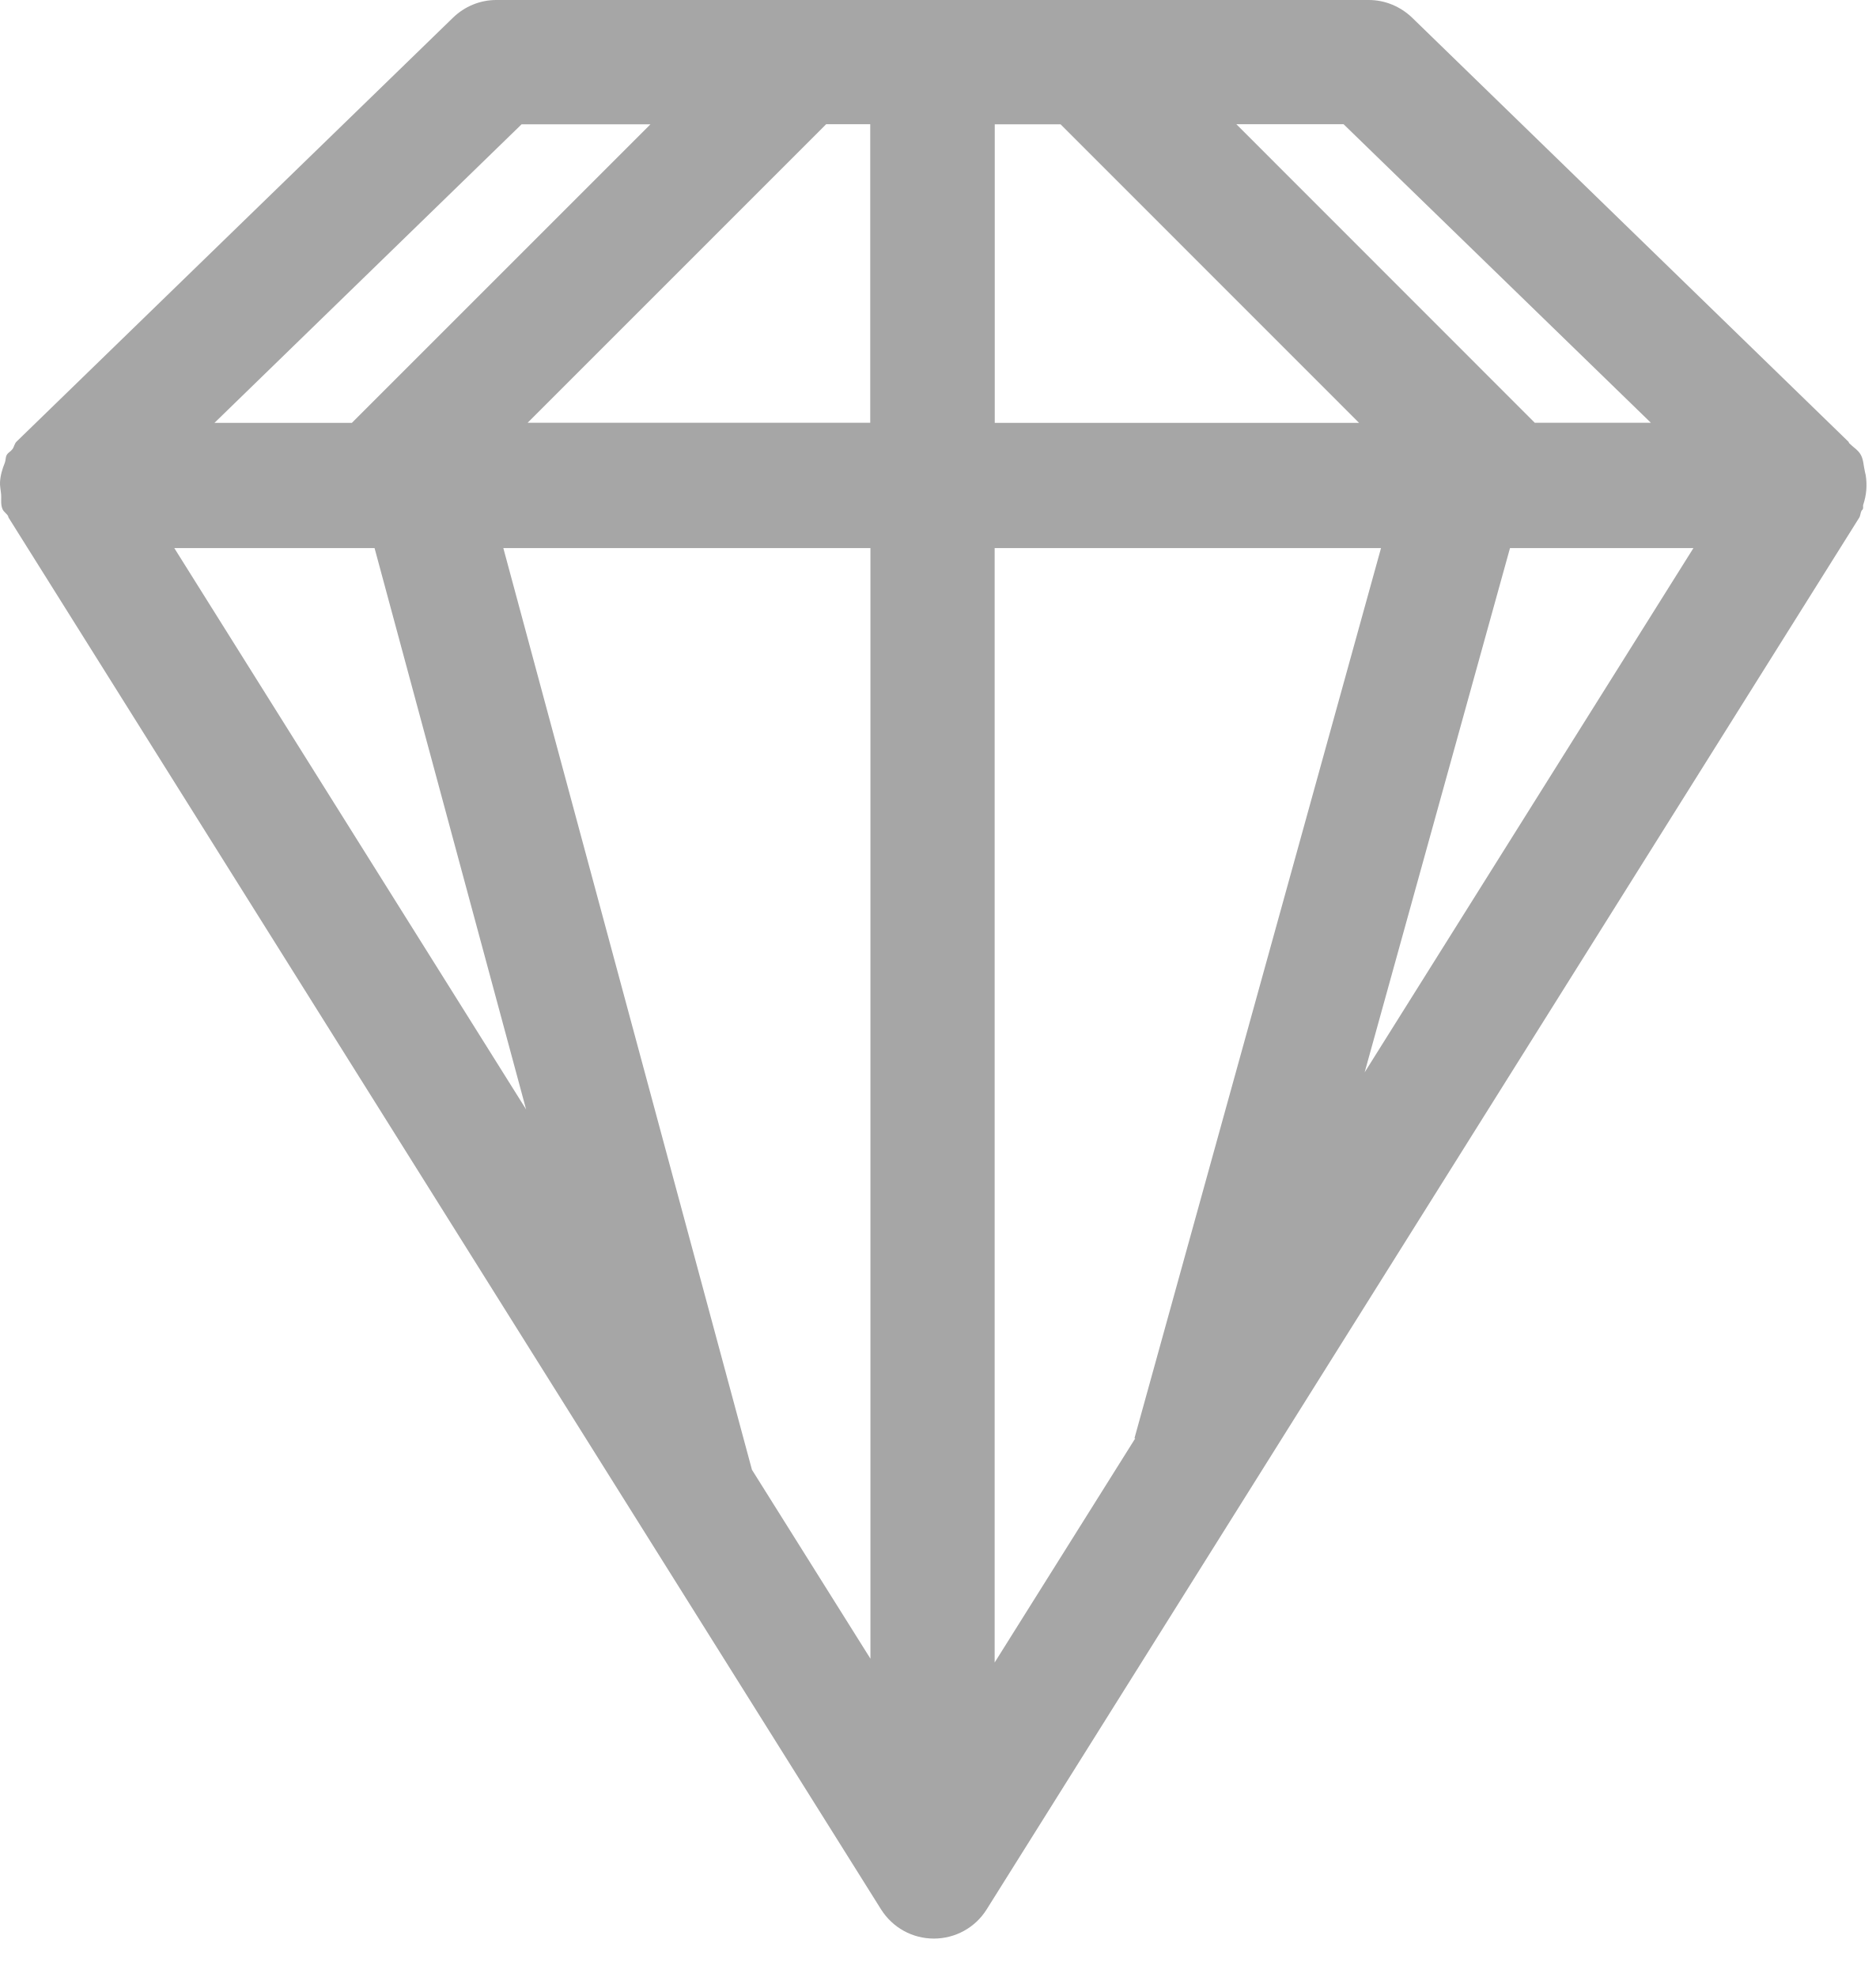
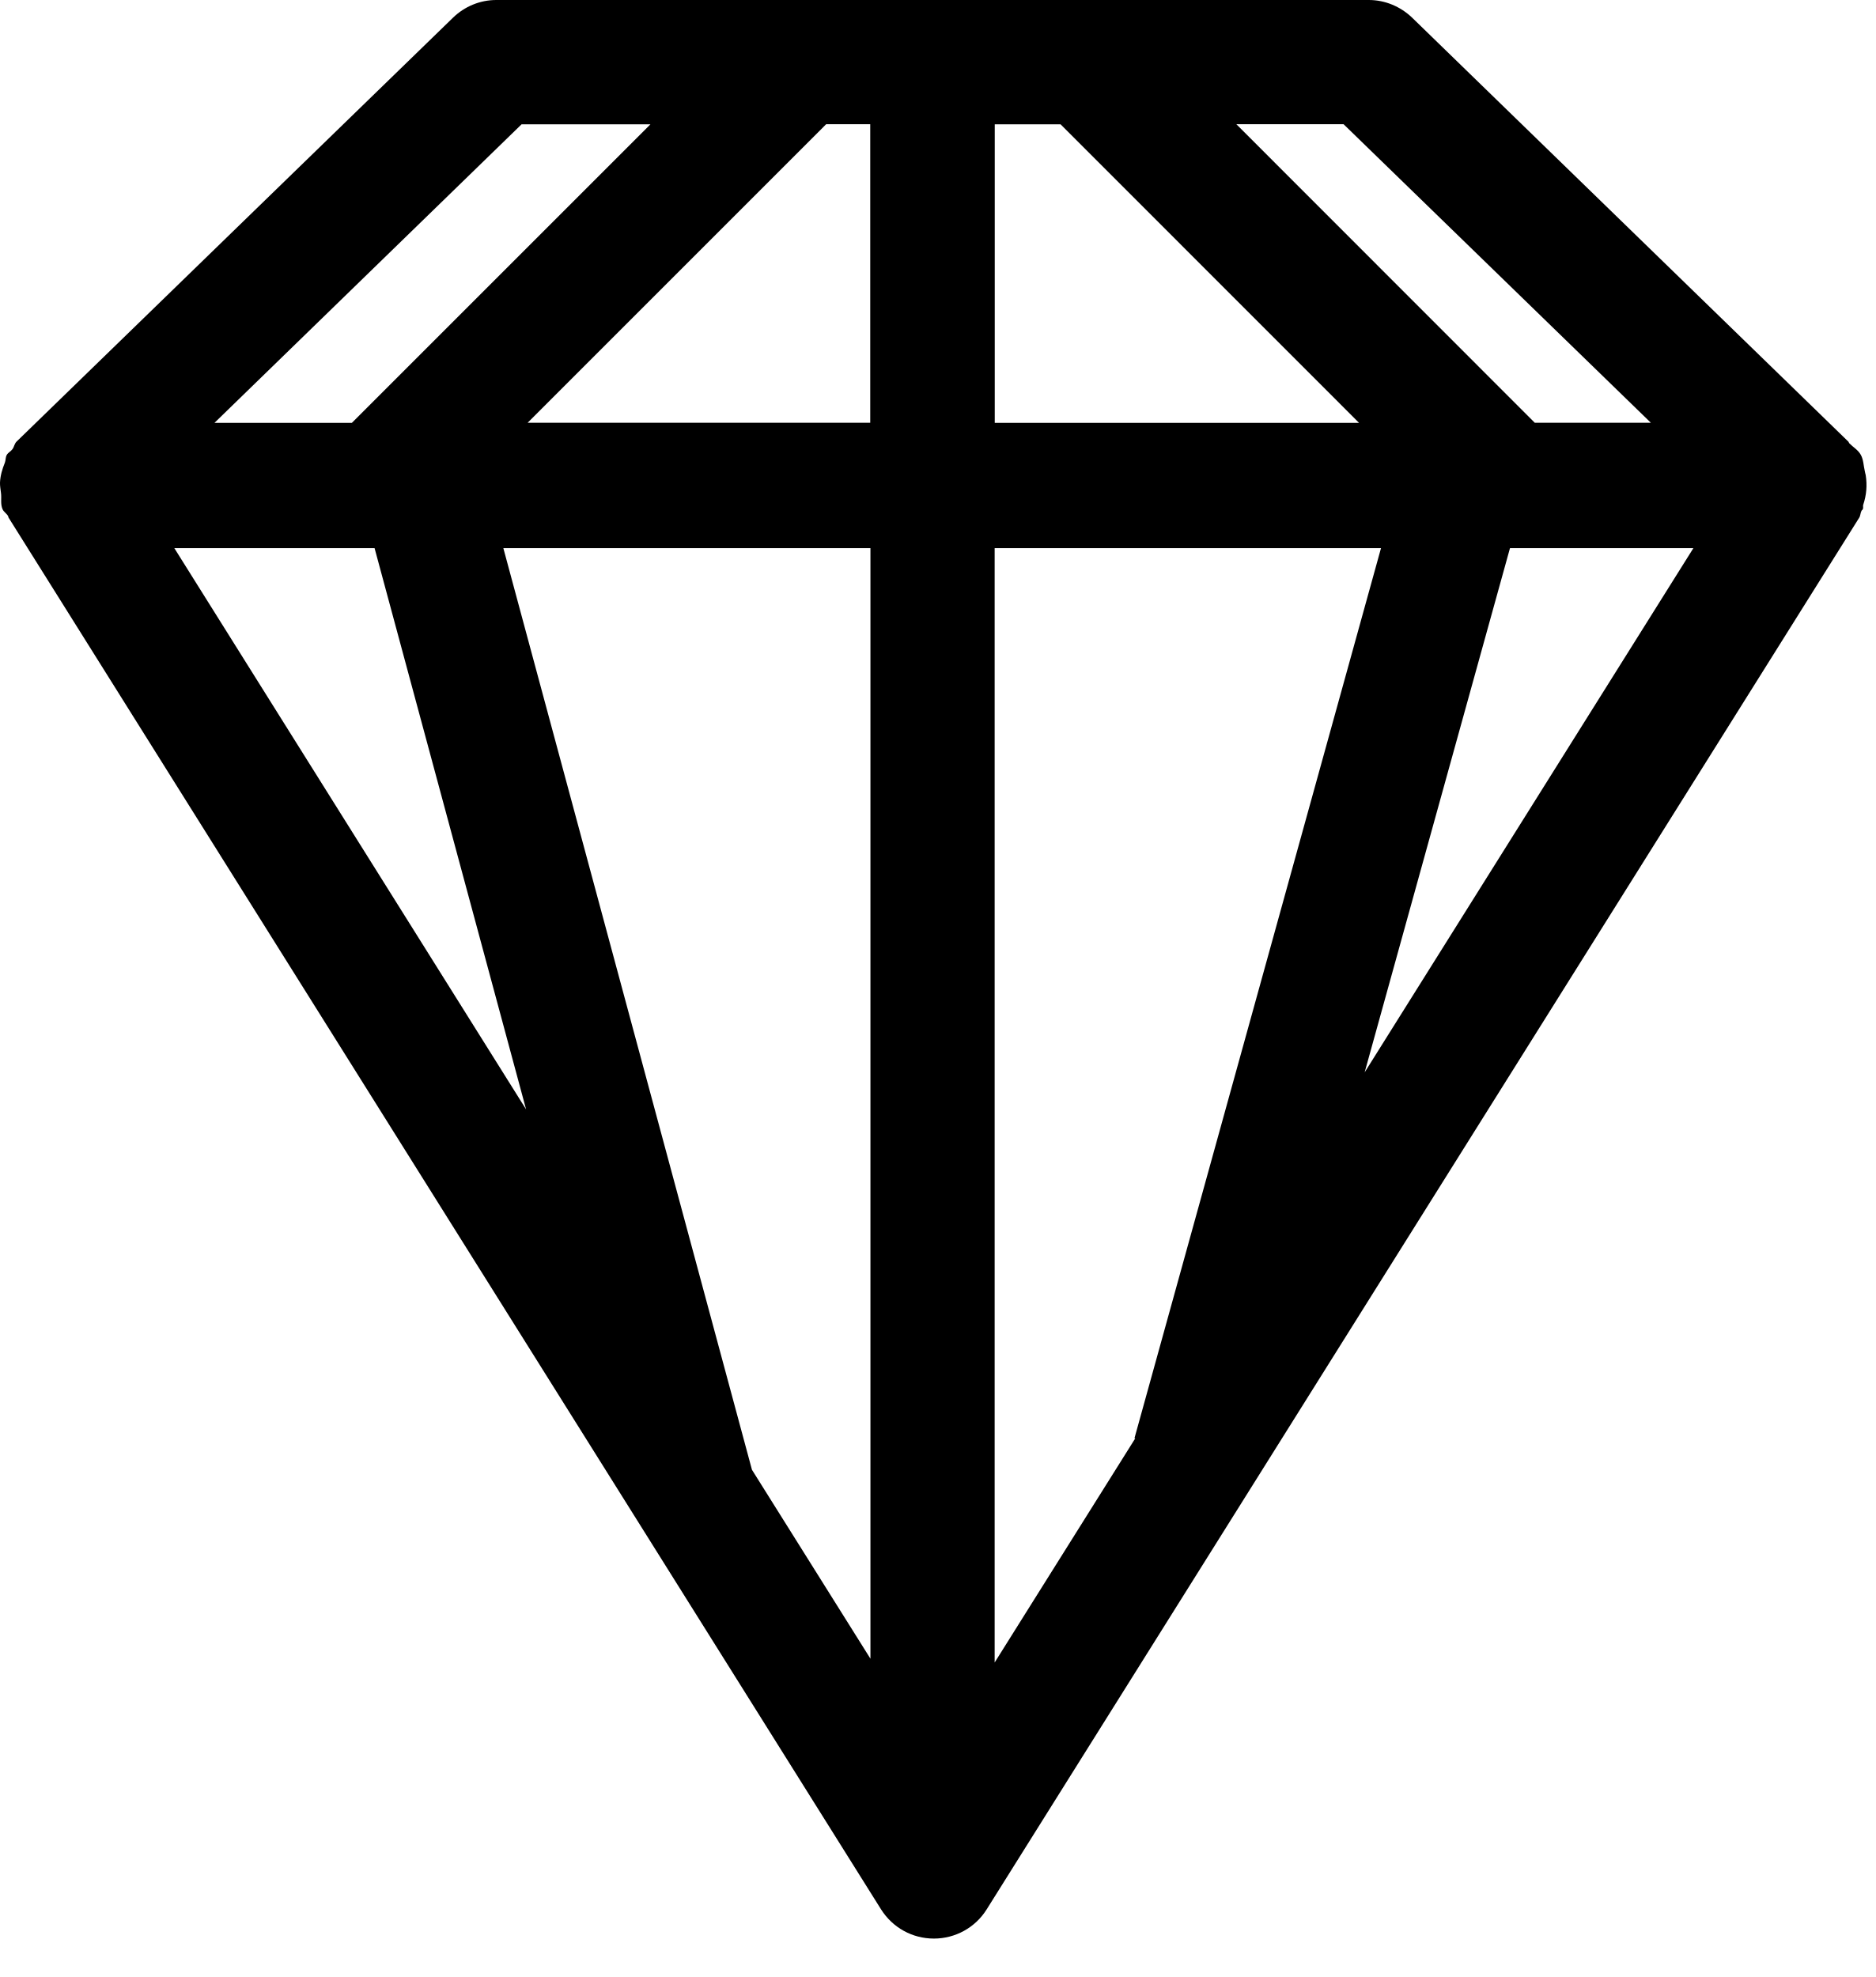
<svg xmlns="http://www.w3.org/2000/svg" width="37px" height="39px" viewBox="0 0 37 39" version="1.1">
  <defs />
  <g id="Page-1" stroke="none" stroke-width="1" fill="none" fill-rule="evenodd">
-     <g id="Desktop-Copy" transform="translate(-1061, -636)" fill-opacity="0.35" fill="#000000">
+     <g id="Desktop-Copy" transform="translate(-1061, -636)" fill-opacity="1.0" fill="#000000">
      <g id="Group-Copy-3-+-Page-1" transform="translate(884, 472)">
        <g id="Group-Copy-3">
          <g id="Group" transform="translate(60, 61)">
            <g id="Ruby-+-Page-1" transform="translate(115, 103)">
              <path d="M38.8,9.371 C38.794,9.343 38.786,9.321 38.782,9.292 C38.757,9.186 38.757,9.071 38.705,8.975 C38.65,8.875 38.554,8.823 38.478,8.746 C38.467,8.735 38.467,8.721 38.459,8.713 L29.855,0.35 C29.623,0.127 29.317,0 29,0 L11.788,0 C11.469,0 11.163,0.127 10.934,0.35 L2.328,8.71 C2.284,8.752 2.28,8.814 2.246,8.86 C2.213,8.906 2.163,8.925 2.134,8.973 C2.106,9.023 2.115,9.077 2.096,9.127 C2.044,9.256 2.007,9.379 2,9.519 C1.998,9.587 2.011,9.65 2.019,9.723 C2.034,9.831 2.005,9.942 2.05,10.044 C2.073,10.098 2.128,10.127 2.159,10.179 C2.165,10.189 2.163,10.204 2.171,10.214 L19.379,37.667 C19.607,38.027 19.996,38.242 20.421,38.242 C20.842,38.242 21.236,38.027 21.461,37.667 L38.671,10.214 C38.698,10.173 38.694,10.121 38.717,10.077 C38.723,10.062 38.74,10.058 38.744,10.042 C38.757,10.014 38.742,9.986 38.751,9.958 C38.815,9.769 38.832,9.575 38.8,9.371 L38.8,9.371 Z M21.621,8.34 L21.621,2.452 L22.919,2.452 L28.807,8.342 L21.621,8.342 L21.621,8.34 Z M19.169,8.34 L12.407,8.34 L18.296,2.45 L19.165,2.45 L19.165,8.34 L19.169,8.34 Z M9.388,10.812 L12.377,21.885 L5.438,10.812 L9.388,10.812 Z M11.928,10.812 L19.169,10.812 L19.169,32.721 L16.832,28.994 L11.928,10.812 Z M21.621,10.812 L29.24,10.812 L24.377,28.371 L24.392,28.375 L21.619,32.796 L21.619,10.812 L21.621,10.812 Z M31.784,10.812 L35.402,10.812 L28.917,21.154 L31.784,10.812 Z M34.563,8.34 L32.273,8.34 L26.386,2.45 L28.501,2.45 L34.563,8.34 Z M12.288,2.452 L14.83,2.452 L8.94,8.342 L6.23,8.342 L12.288,2.452 Z" id="sketch" />
            </g>
          </g>
        </g>
      </g>
    </g>
  </g>
</svg>
